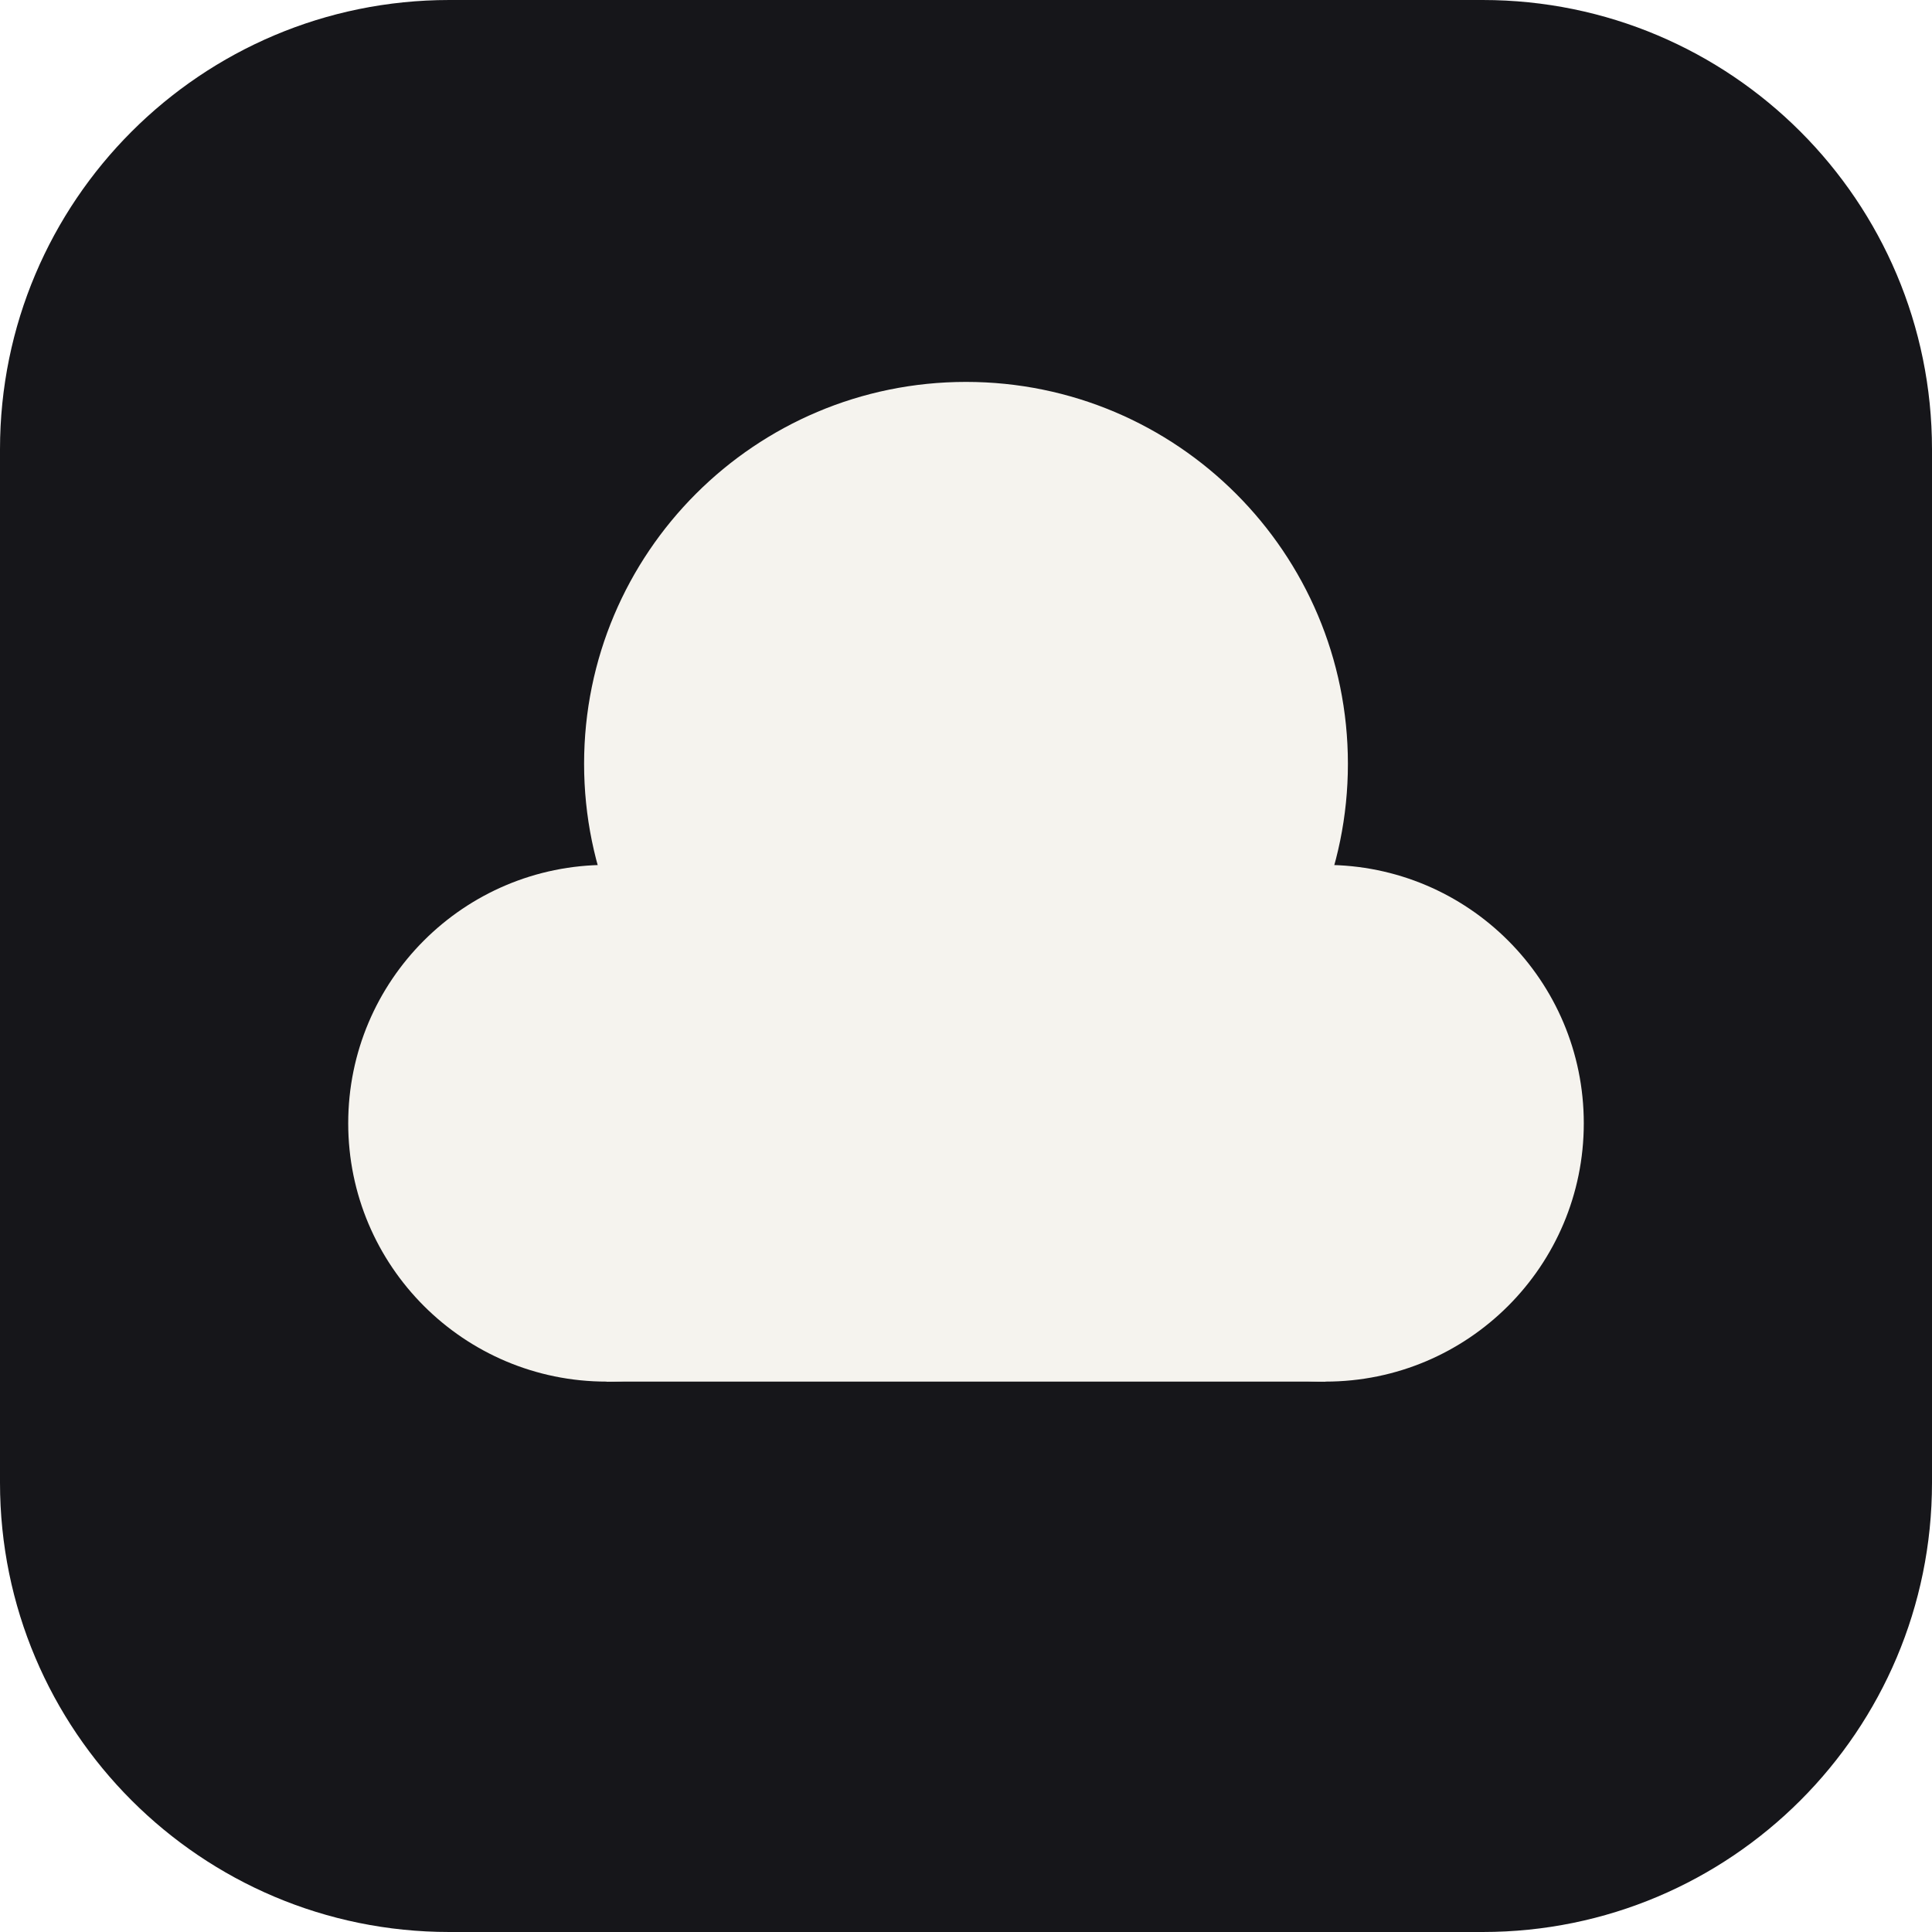
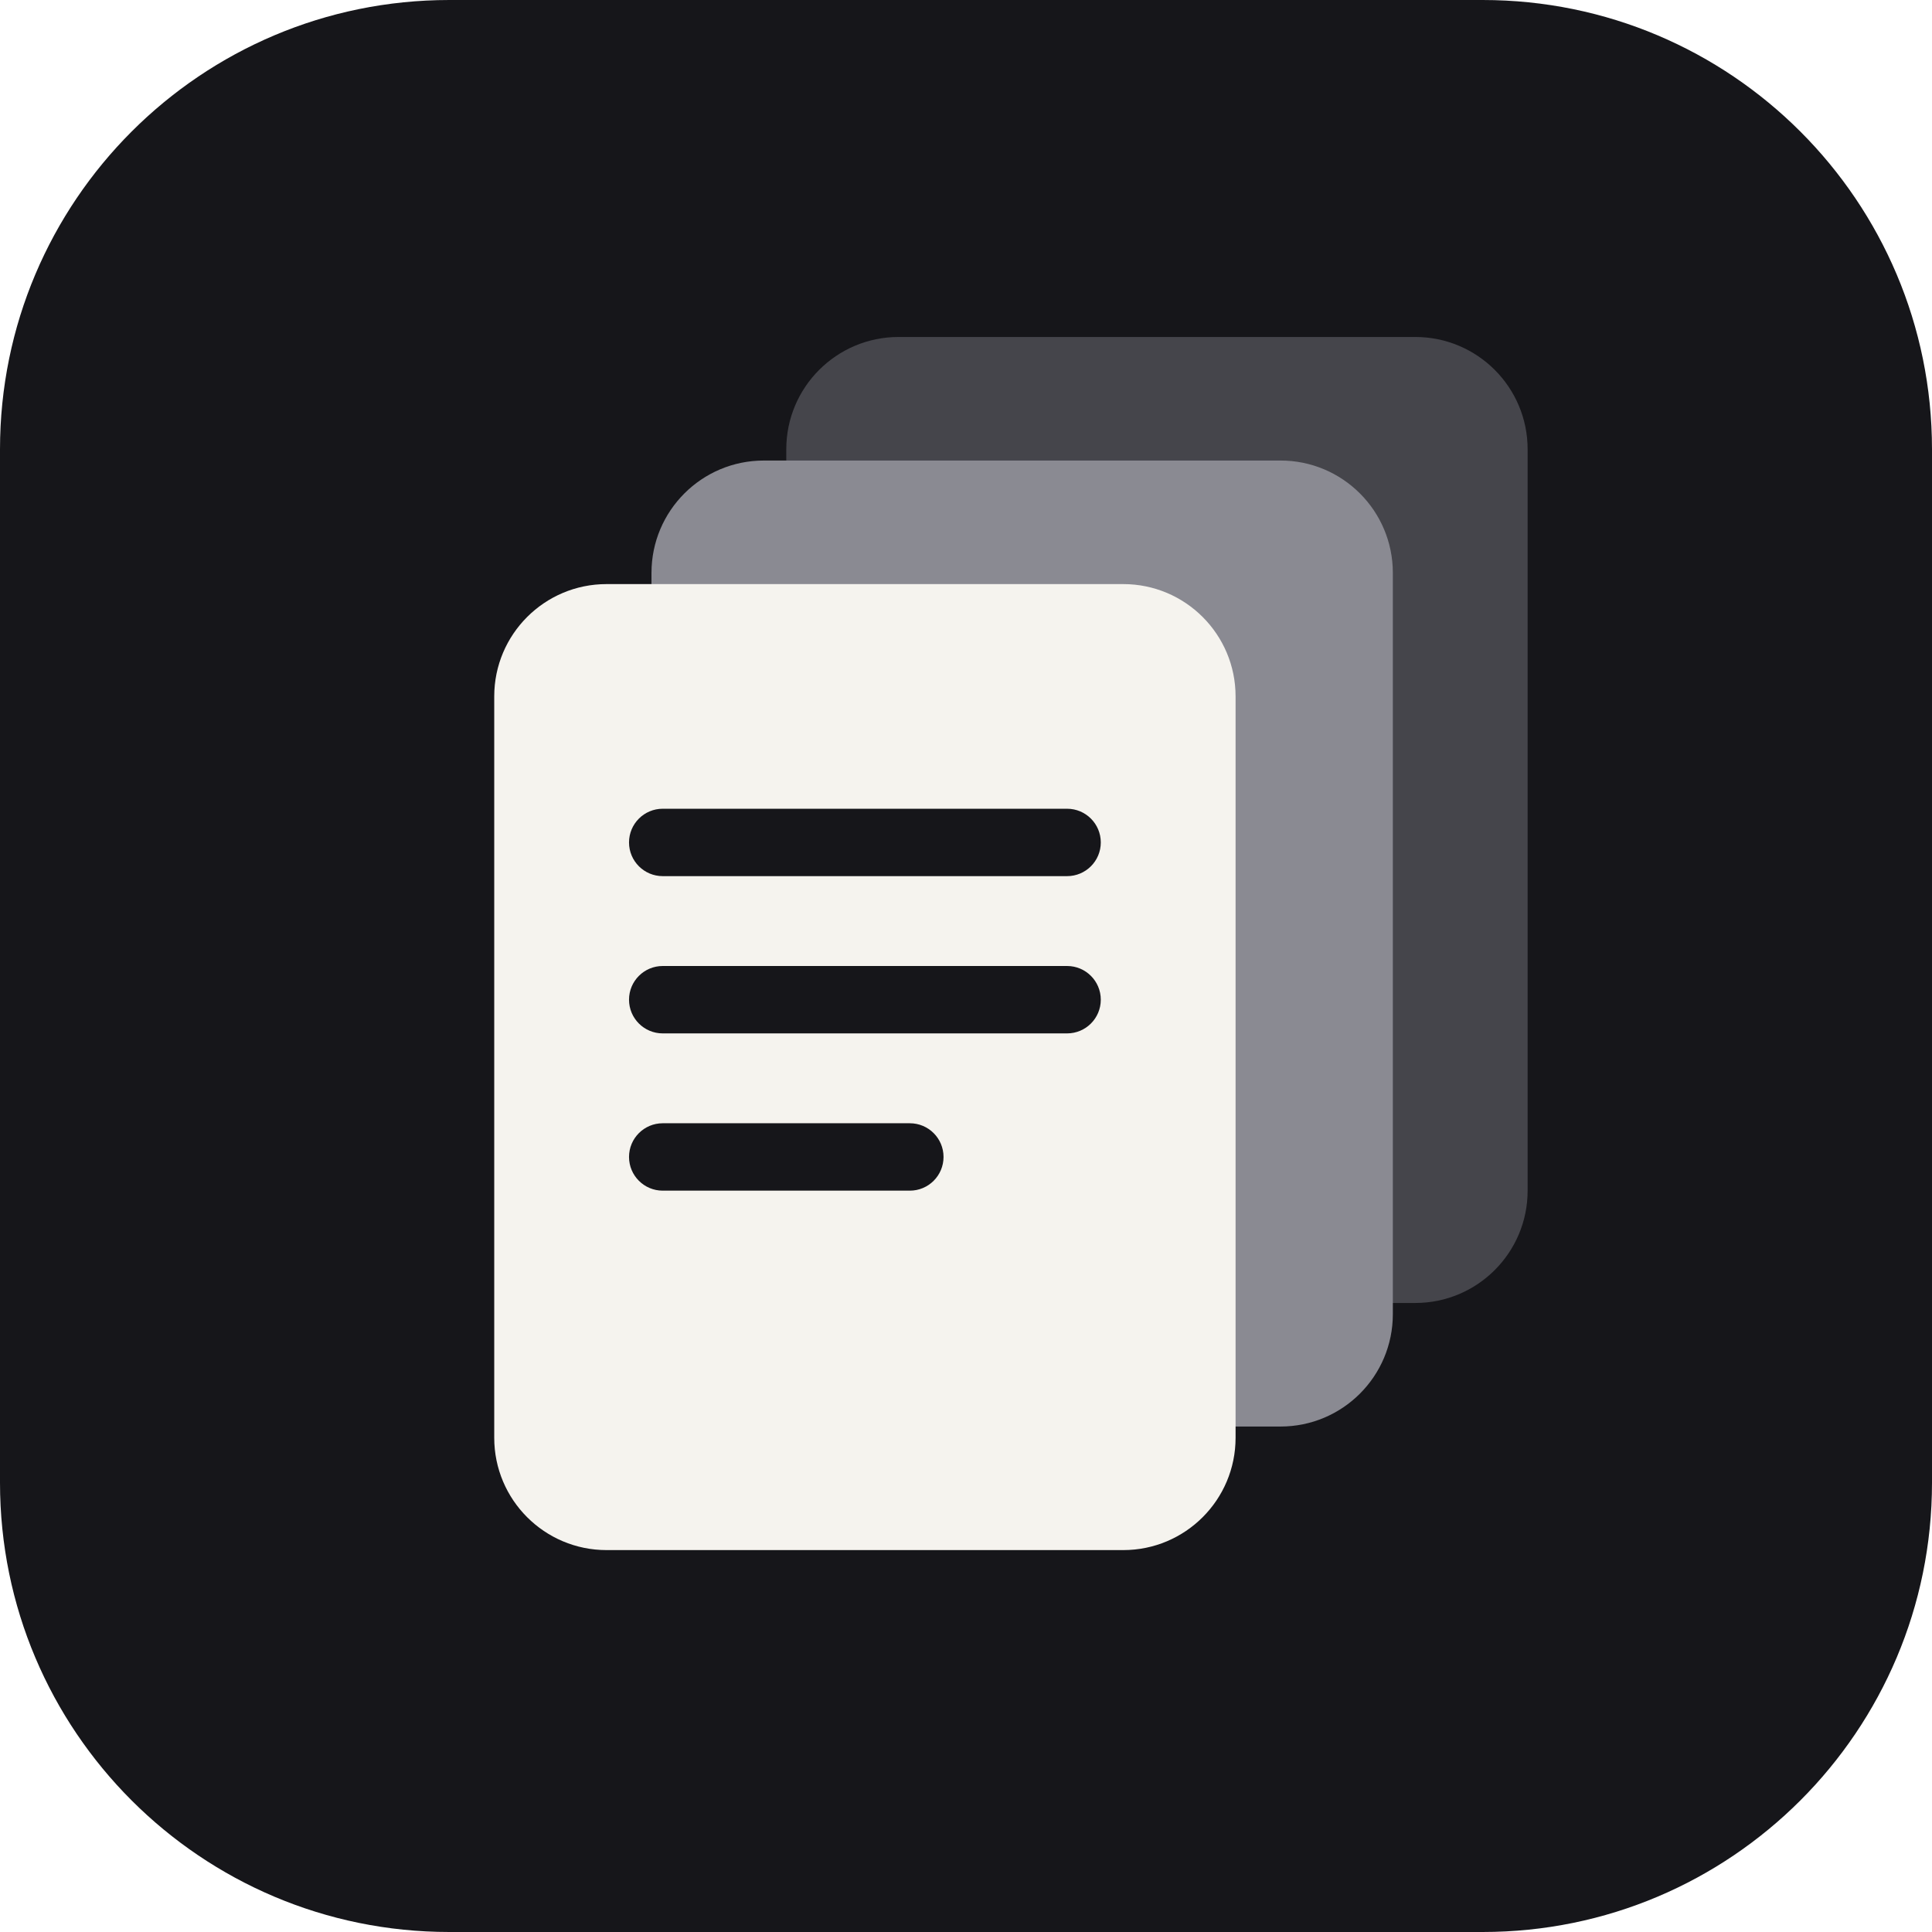
<svg xmlns="http://www.w3.org/2000/svg" viewBox="0 0 172 172" role="img">
  <defs>
-     <clipPath id="cd-fav">
+     <clipPath id="dh-fav">
      <rect x="0" y="0" width="172" height="172" rx="40" />
    </clipPath>
  </defs>
-   <g clip-path="url(#cd-fav)">
+   <g clip-path="url(#dh-fav)">
    <rect width="172" height="172" fill="#16161A" />
-     <g fill="#F5F3EE">
-       <circle cx="54" cy="100" r="23" />
-       <circle cx="118" cy="100" r="23" />
-       <circle cx="86" cy="68" r="34" />
-       <rect x="54" y="100" width="64" height="23" />
+     <rect x="70" y="30" width="66" height="86" rx="10" fill="#45454B" />
+     <rect x="58" y="41" width="66" height="86" rx="10" fill="#8A8A92" />
+     <rect x="44" y="52" width="66" height="86" rx="10" fill="#F5F3EE" />
+     <g fill="#16161A">
+       <rect x="56" y="72" width="42" height="6" rx="3" />
+       <rect x="56" y="86" width="42" height="6" rx="3" />
+       <rect x="56" y="100" width="28" height="6" rx="3" />
    </g>
  </g>
</svg>
